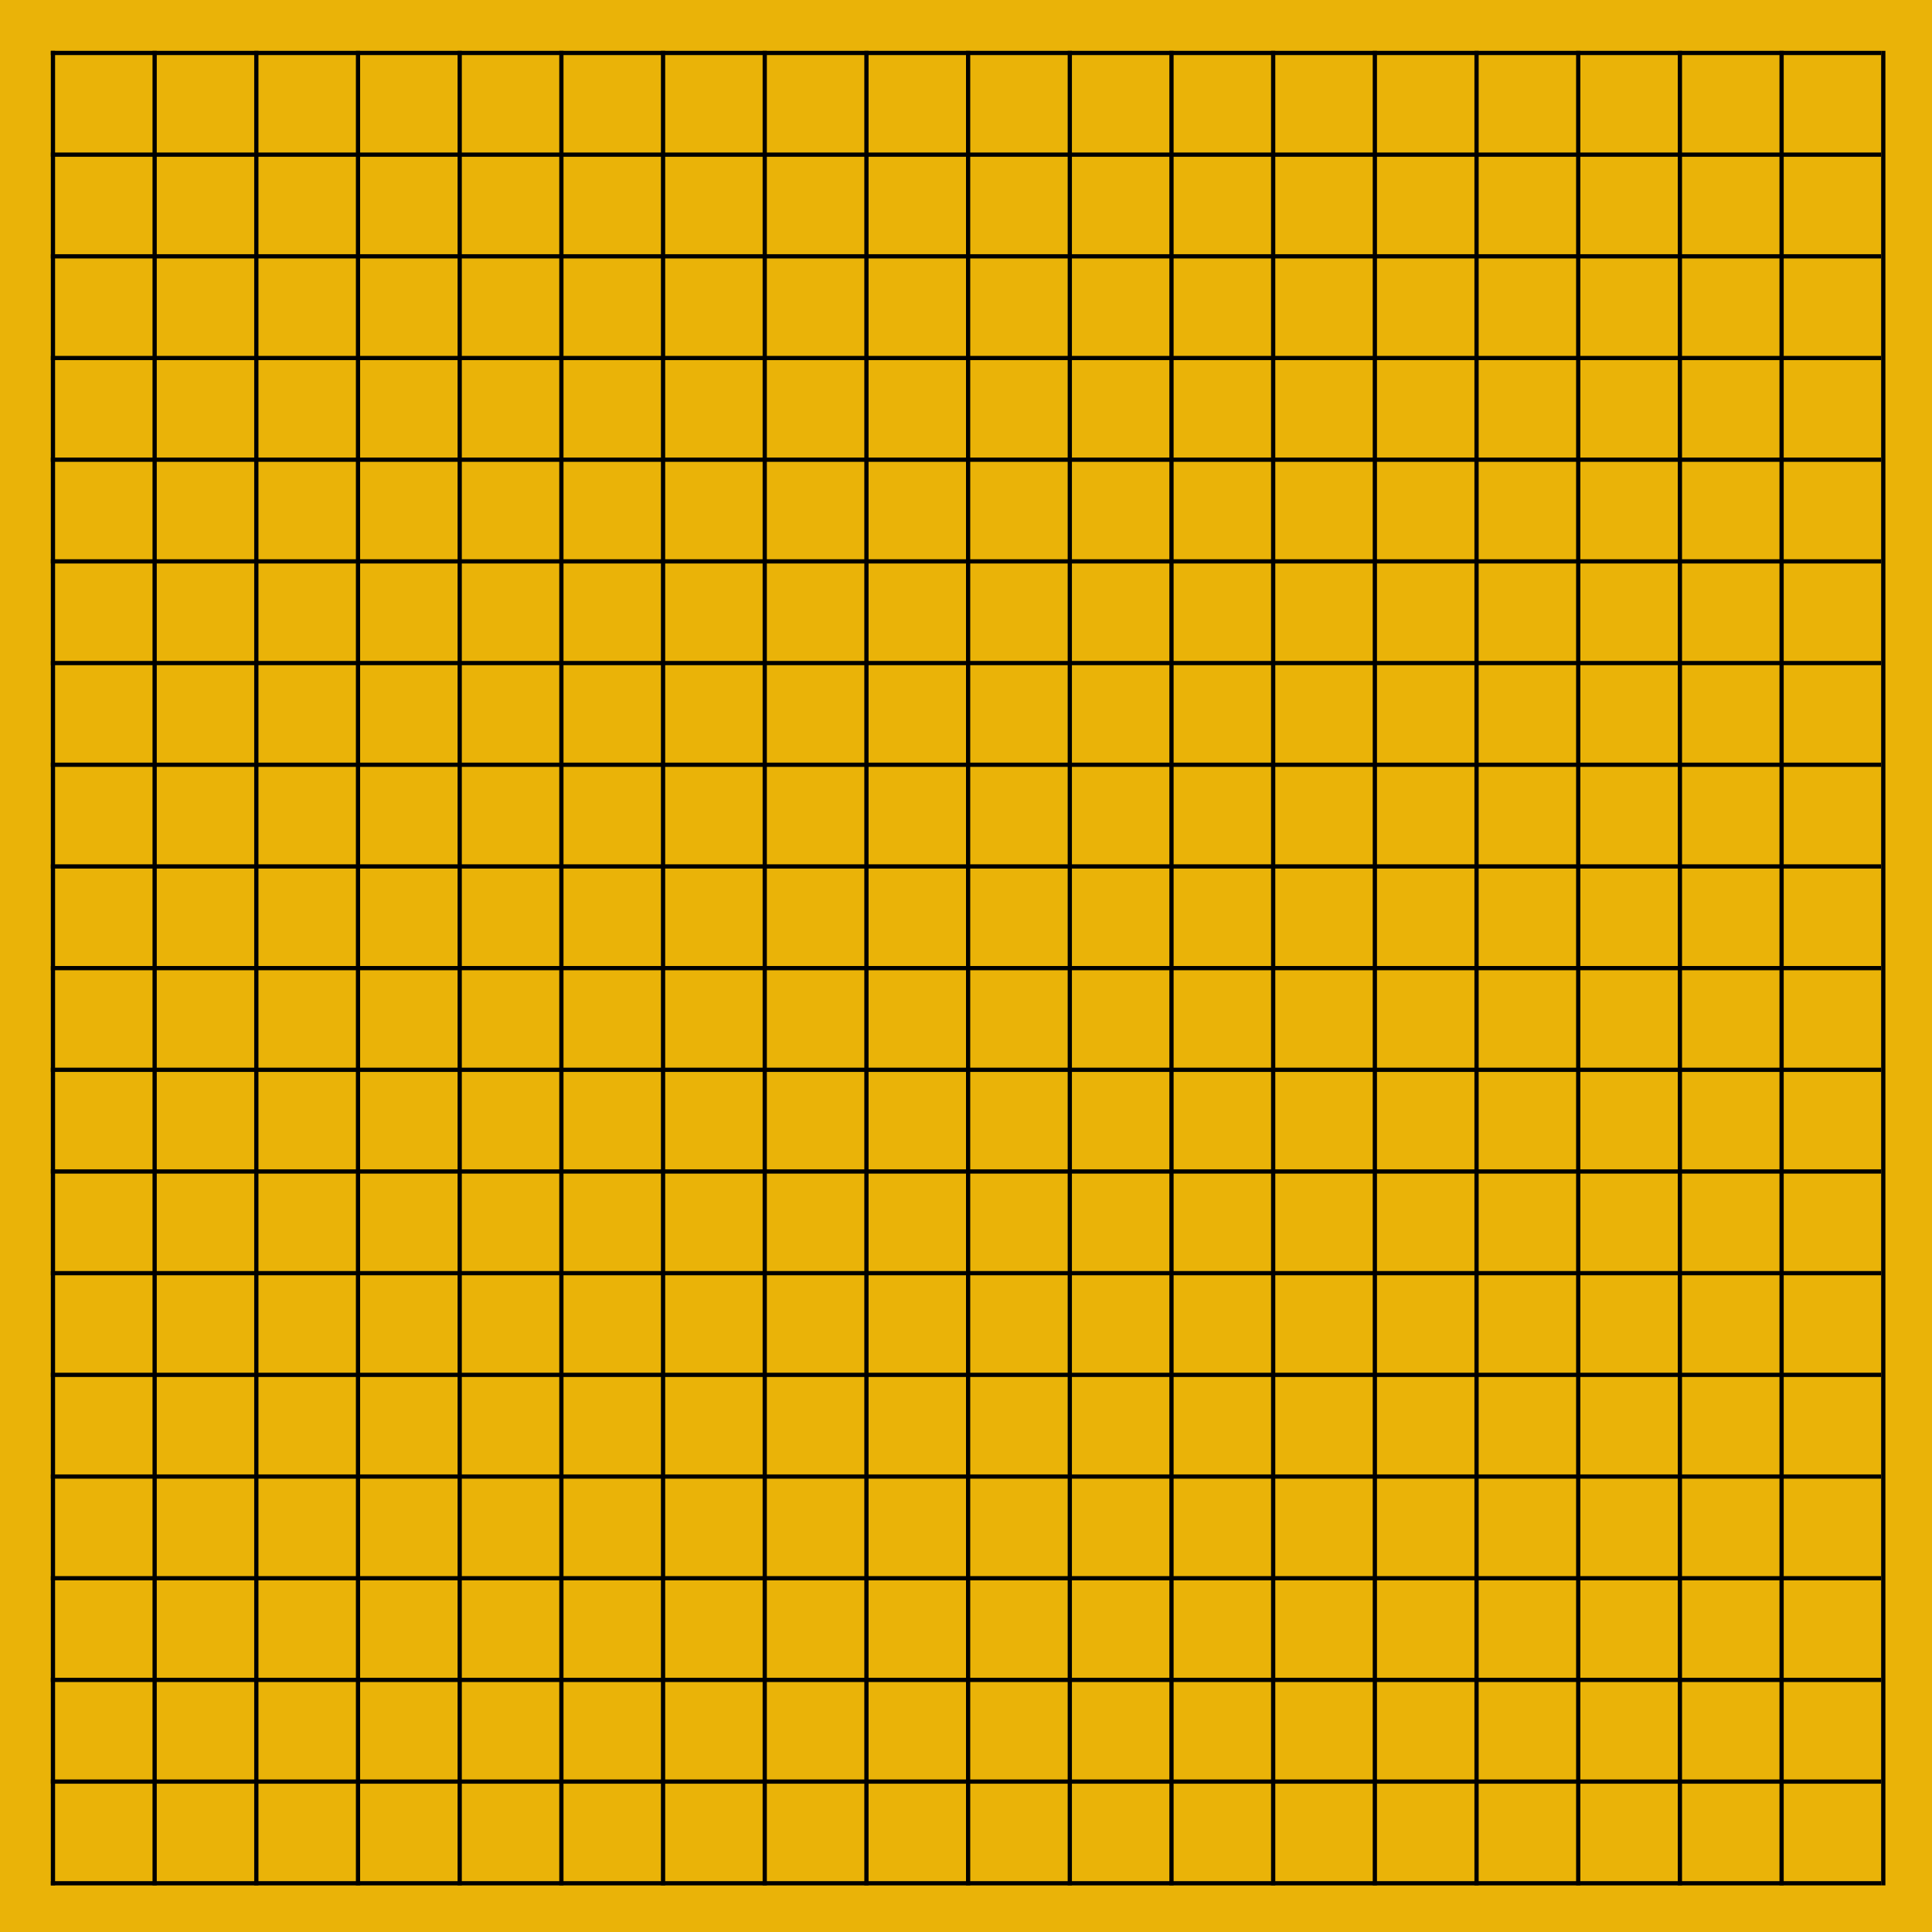
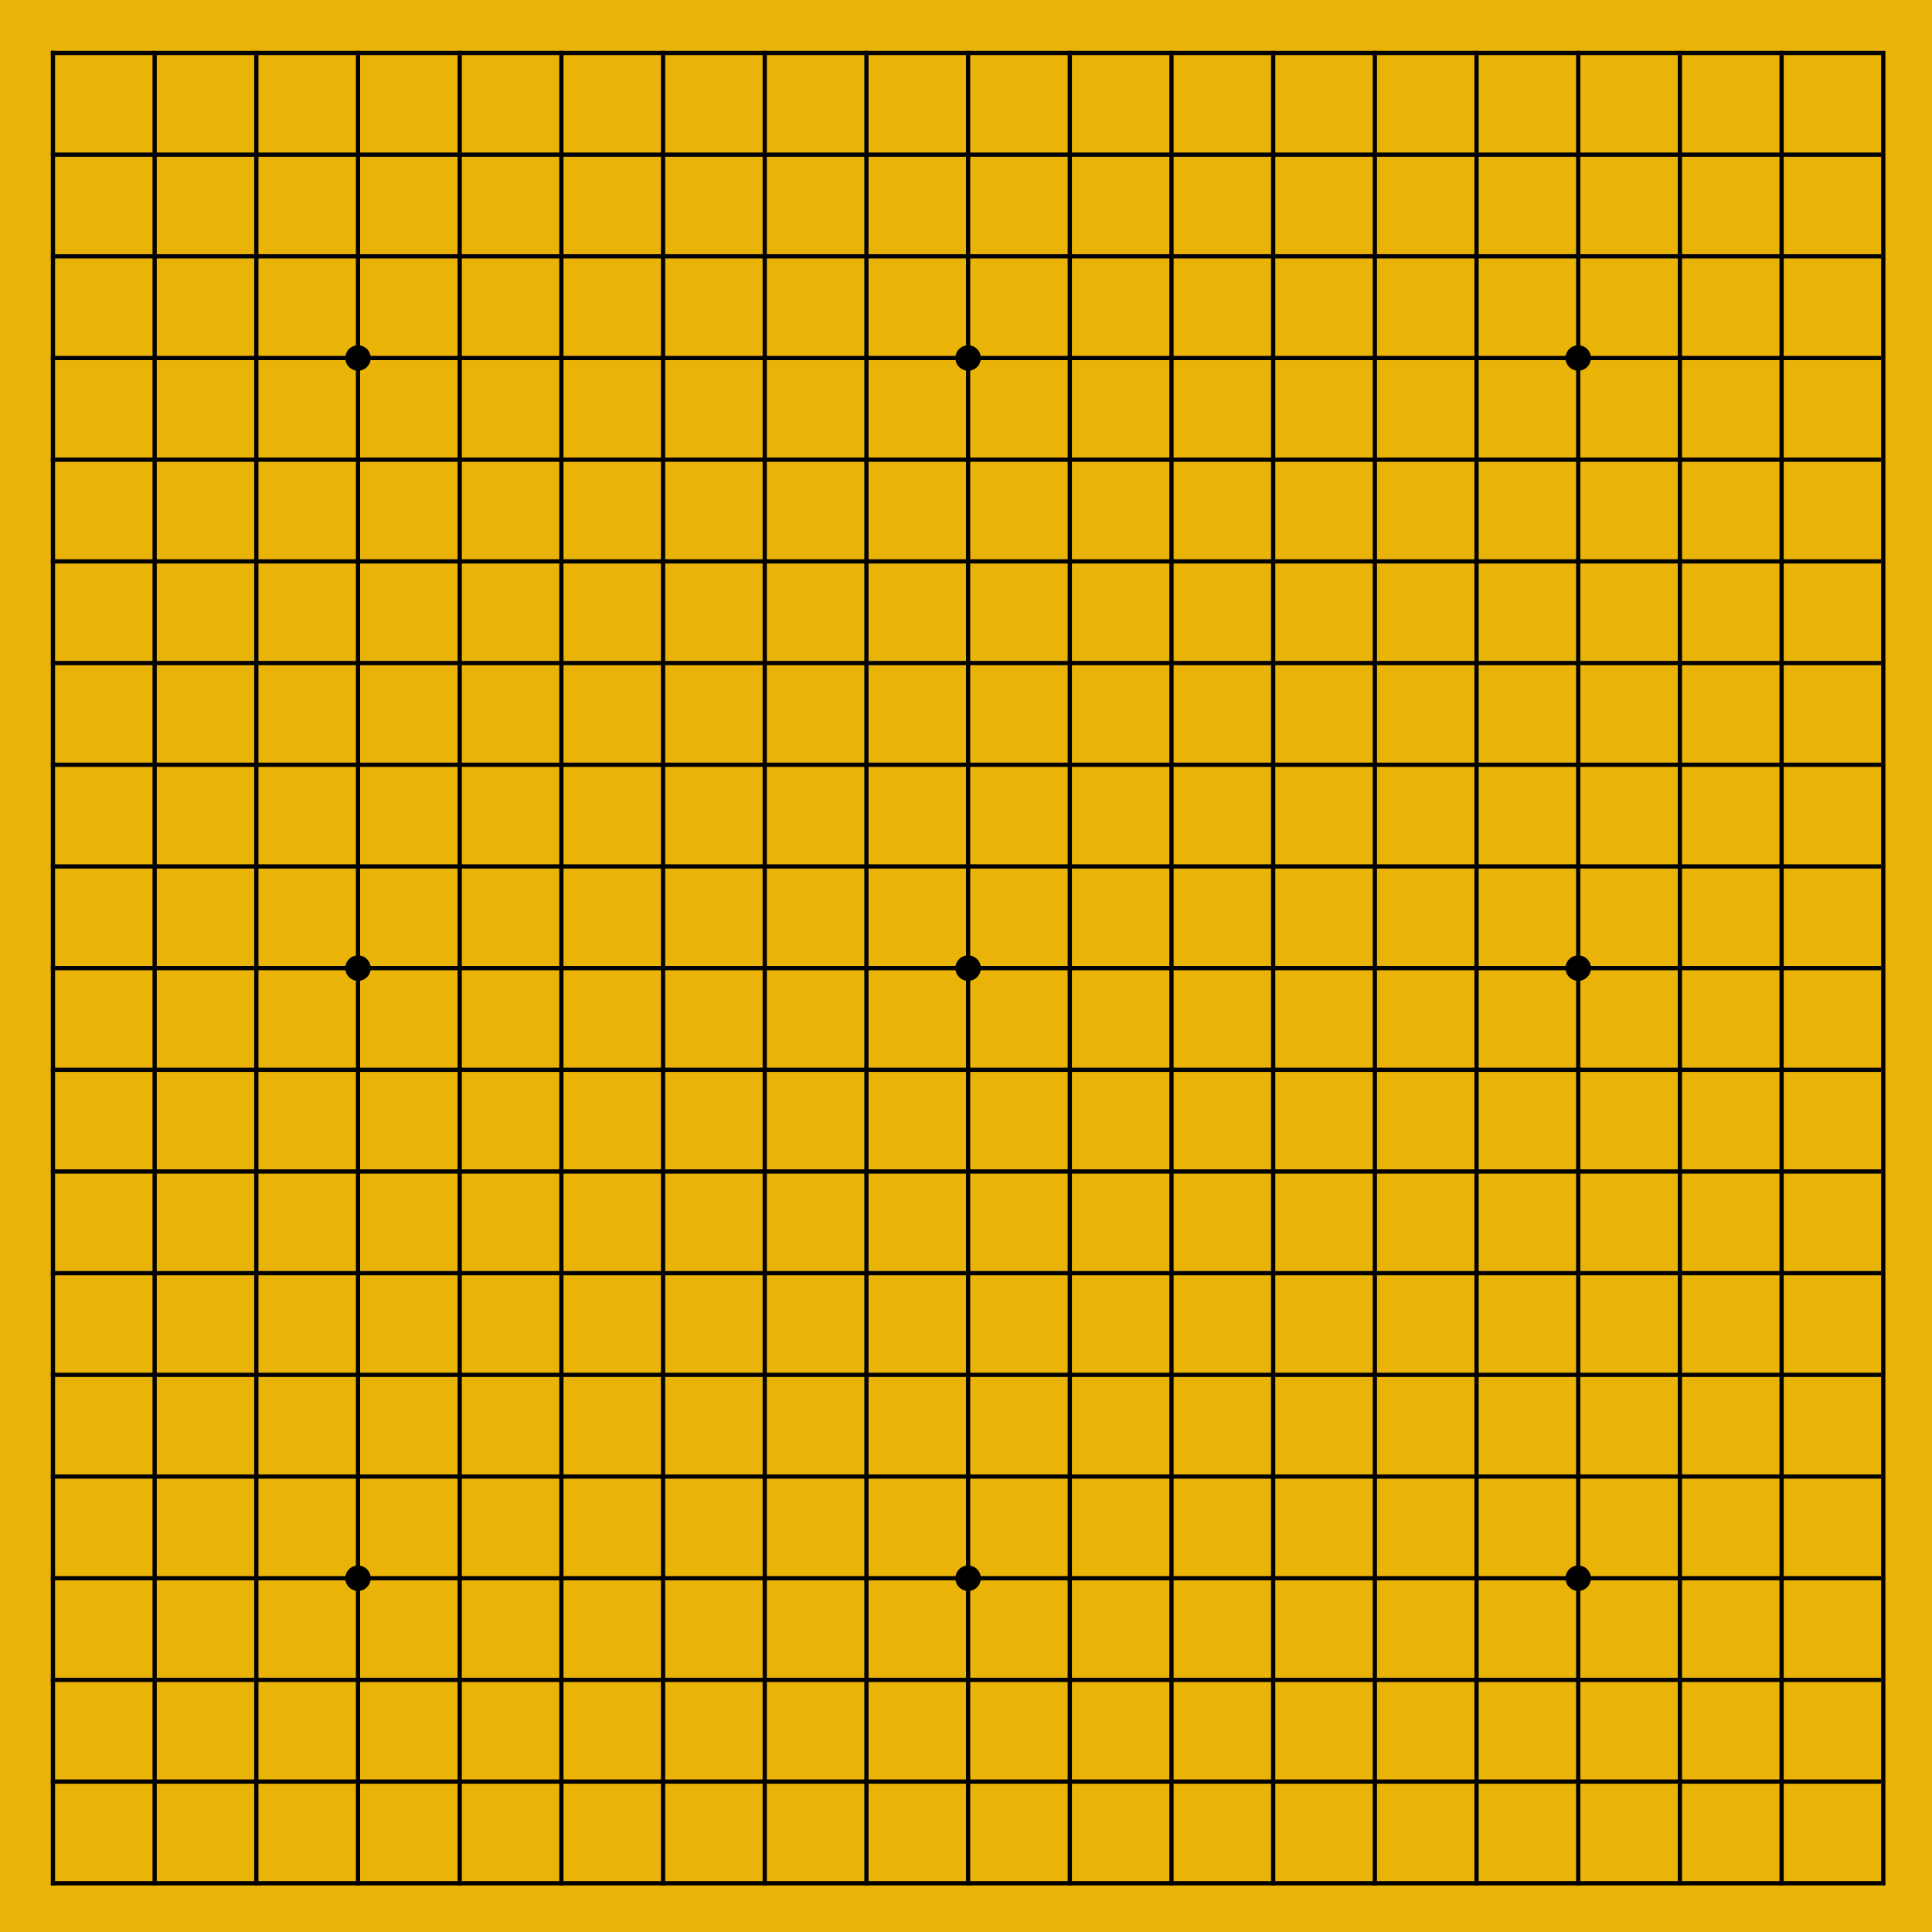
<svg xmlns="http://www.w3.org/2000/svg" width="456" height="456" viewBox="0 0 456 456" fill="none">
  <rect width="456" height="456" fill="#EAB308" />
  <line x1="12.5" y1="12" x2="12.5" y2="445" stroke="black" />
  <line x1="36.5" y1="12" x2="36.5" y2="445" stroke="black" />
  <line x1="60.5" y1="12" x2="60.5" y2="445" stroke="black" />
  <line x1="84.5" y1="12" x2="84.5" y2="445" stroke="black" />
  <line x1="108.5" y1="12" x2="108.5" y2="445" stroke="black" />
  <line x1="132.5" y1="12" x2="132.5" y2="445" stroke="black" />
  <line x1="156.5" y1="12" x2="156.5" y2="445" stroke="black" />
  <line x1="180.5" y1="12" x2="180.5" y2="445" stroke="black" />
  <line x1="204.5" y1="12" x2="204.5" y2="445" stroke="black" />
  <line x1="228.5" y1="12" x2="228.5" y2="445" stroke="black" />
  <line x1="252.5" y1="12" x2="252.5" y2="445" stroke="black" />
  <line x1="276.5" y1="12" x2="276.5" y2="445" stroke="black" />
  <line x1="300.5" y1="12" x2="300.5" y2="445" stroke="black" />
  <line x1="324.5" y1="12" x2="324.5" y2="445" stroke="black" />
  <line x1="348.5" y1="12" x2="348.5" y2="445" stroke="black" />
  <line x1="372.5" y1="12" x2="372.5" y2="445" stroke="black" />
  <line x1="396.5" y1="12" x2="396.5" y2="445" stroke="black" />
  <line x1="420.5" y1="12" x2="420.5" y2="445" stroke="black" />
  <line x1="444.5" y1="12" x2="444.5" y2="445" stroke="black" />
  <line x1="444" y1="12.5" x2="12" y2="12.5" stroke="black" />
  <line x1="444" y1="36.5" x2="12" y2="36.5" stroke="black" />
  <line x1="444" y1="60.5" x2="12" y2="60.5" stroke="black" />
  <line x1="444" y1="84.5" x2="12" y2="84.5" stroke="black" />
  <line x1="444" y1="108.5" x2="12" y2="108.5" stroke="black" />
  <line x1="444" y1="132.5" x2="12" y2="132.5" stroke="black" />
  <line x1="444" y1="156.5" x2="12" y2="156.5" stroke="black" />
  <line x1="444" y1="180.5" x2="12" y2="180.5" stroke="black" />
  <line x1="444" y1="204.5" x2="12" y2="204.5" stroke="black" />
  <line x1="444" y1="228.5" x2="12" y2="228.5" stroke="black" />
  <line x1="444" y1="252.5" x2="12" y2="252.5" stroke="black" />
  <line x1="444" y1="276.5" x2="12" y2="276.5" stroke="black" />
  <line x1="444" y1="300.5" x2="12" y2="300.5" stroke="black" />
  <line x1="444" y1="324.5" x2="12" y2="324.5" stroke="black" />
  <line x1="444" y1="348.5" x2="12" y2="348.5" stroke="black" />
  <line x1="444" y1="372.5" x2="12" y2="372.5" stroke="black" />
  <line x1="444" y1="396.5" x2="12" y2="396.5" stroke="black" />
  <line x1="444" y1="420.5" x2="12" y2="420.5" stroke="black" />
  <line x1="444" y1="444.5" x2="12" y2="444.5" stroke="black" />
+   <circle cx="84.5" cy="372.5" r="3" fill="black" />
+   <circle cx="228.5" cy="372.5" r="3" fill="black" />
+   <circle cx="372.5" cy="372.5" r="3" fill="black" />
+   <circle cx="372.5" cy="84.5" r="3" fill="black" />
+   <circle cx="372.5" cy="228.5" r="3" fill="black" />
+   <circle cx="228.5" cy="228.5" r="3" fill="black" />
+   <circle cx="228.5" cy="84.5" r="3" fill="black" />
+   <circle cx="84.5" cy="84.5" r="3" fill="black" />
+   <circle cx="84.5" cy="228.5" r="3" fill="black" />
</svg>
